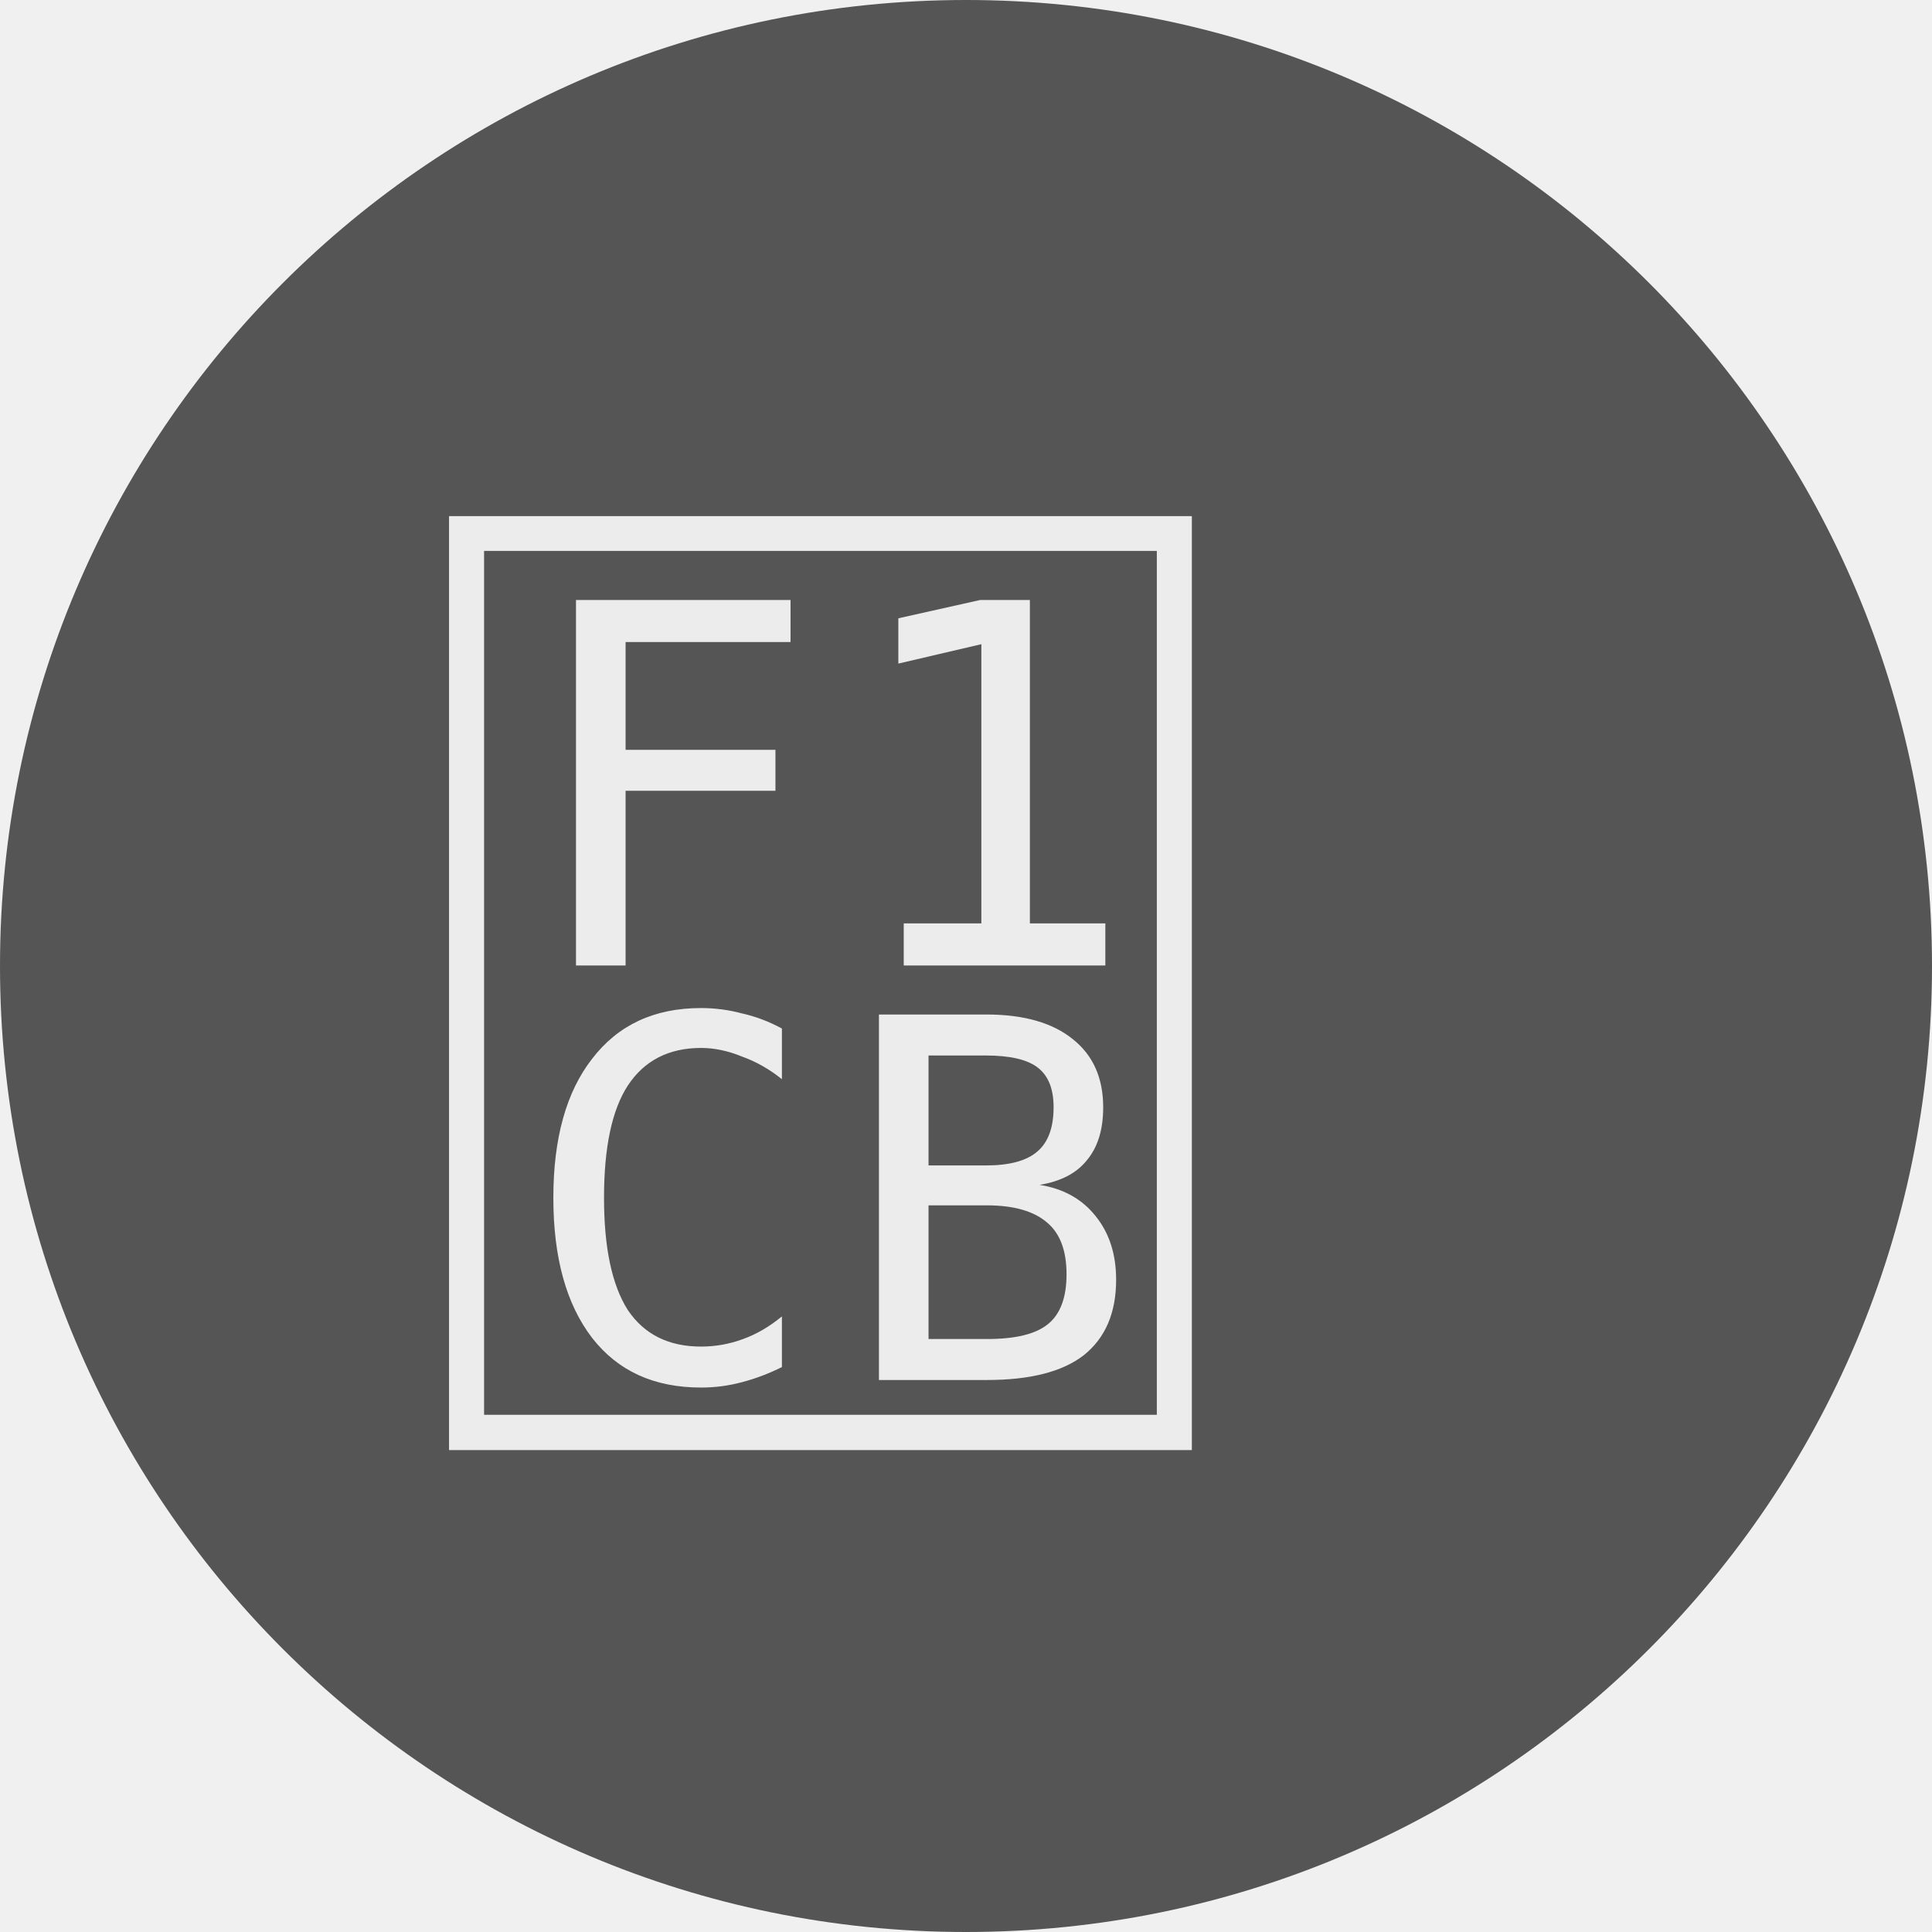
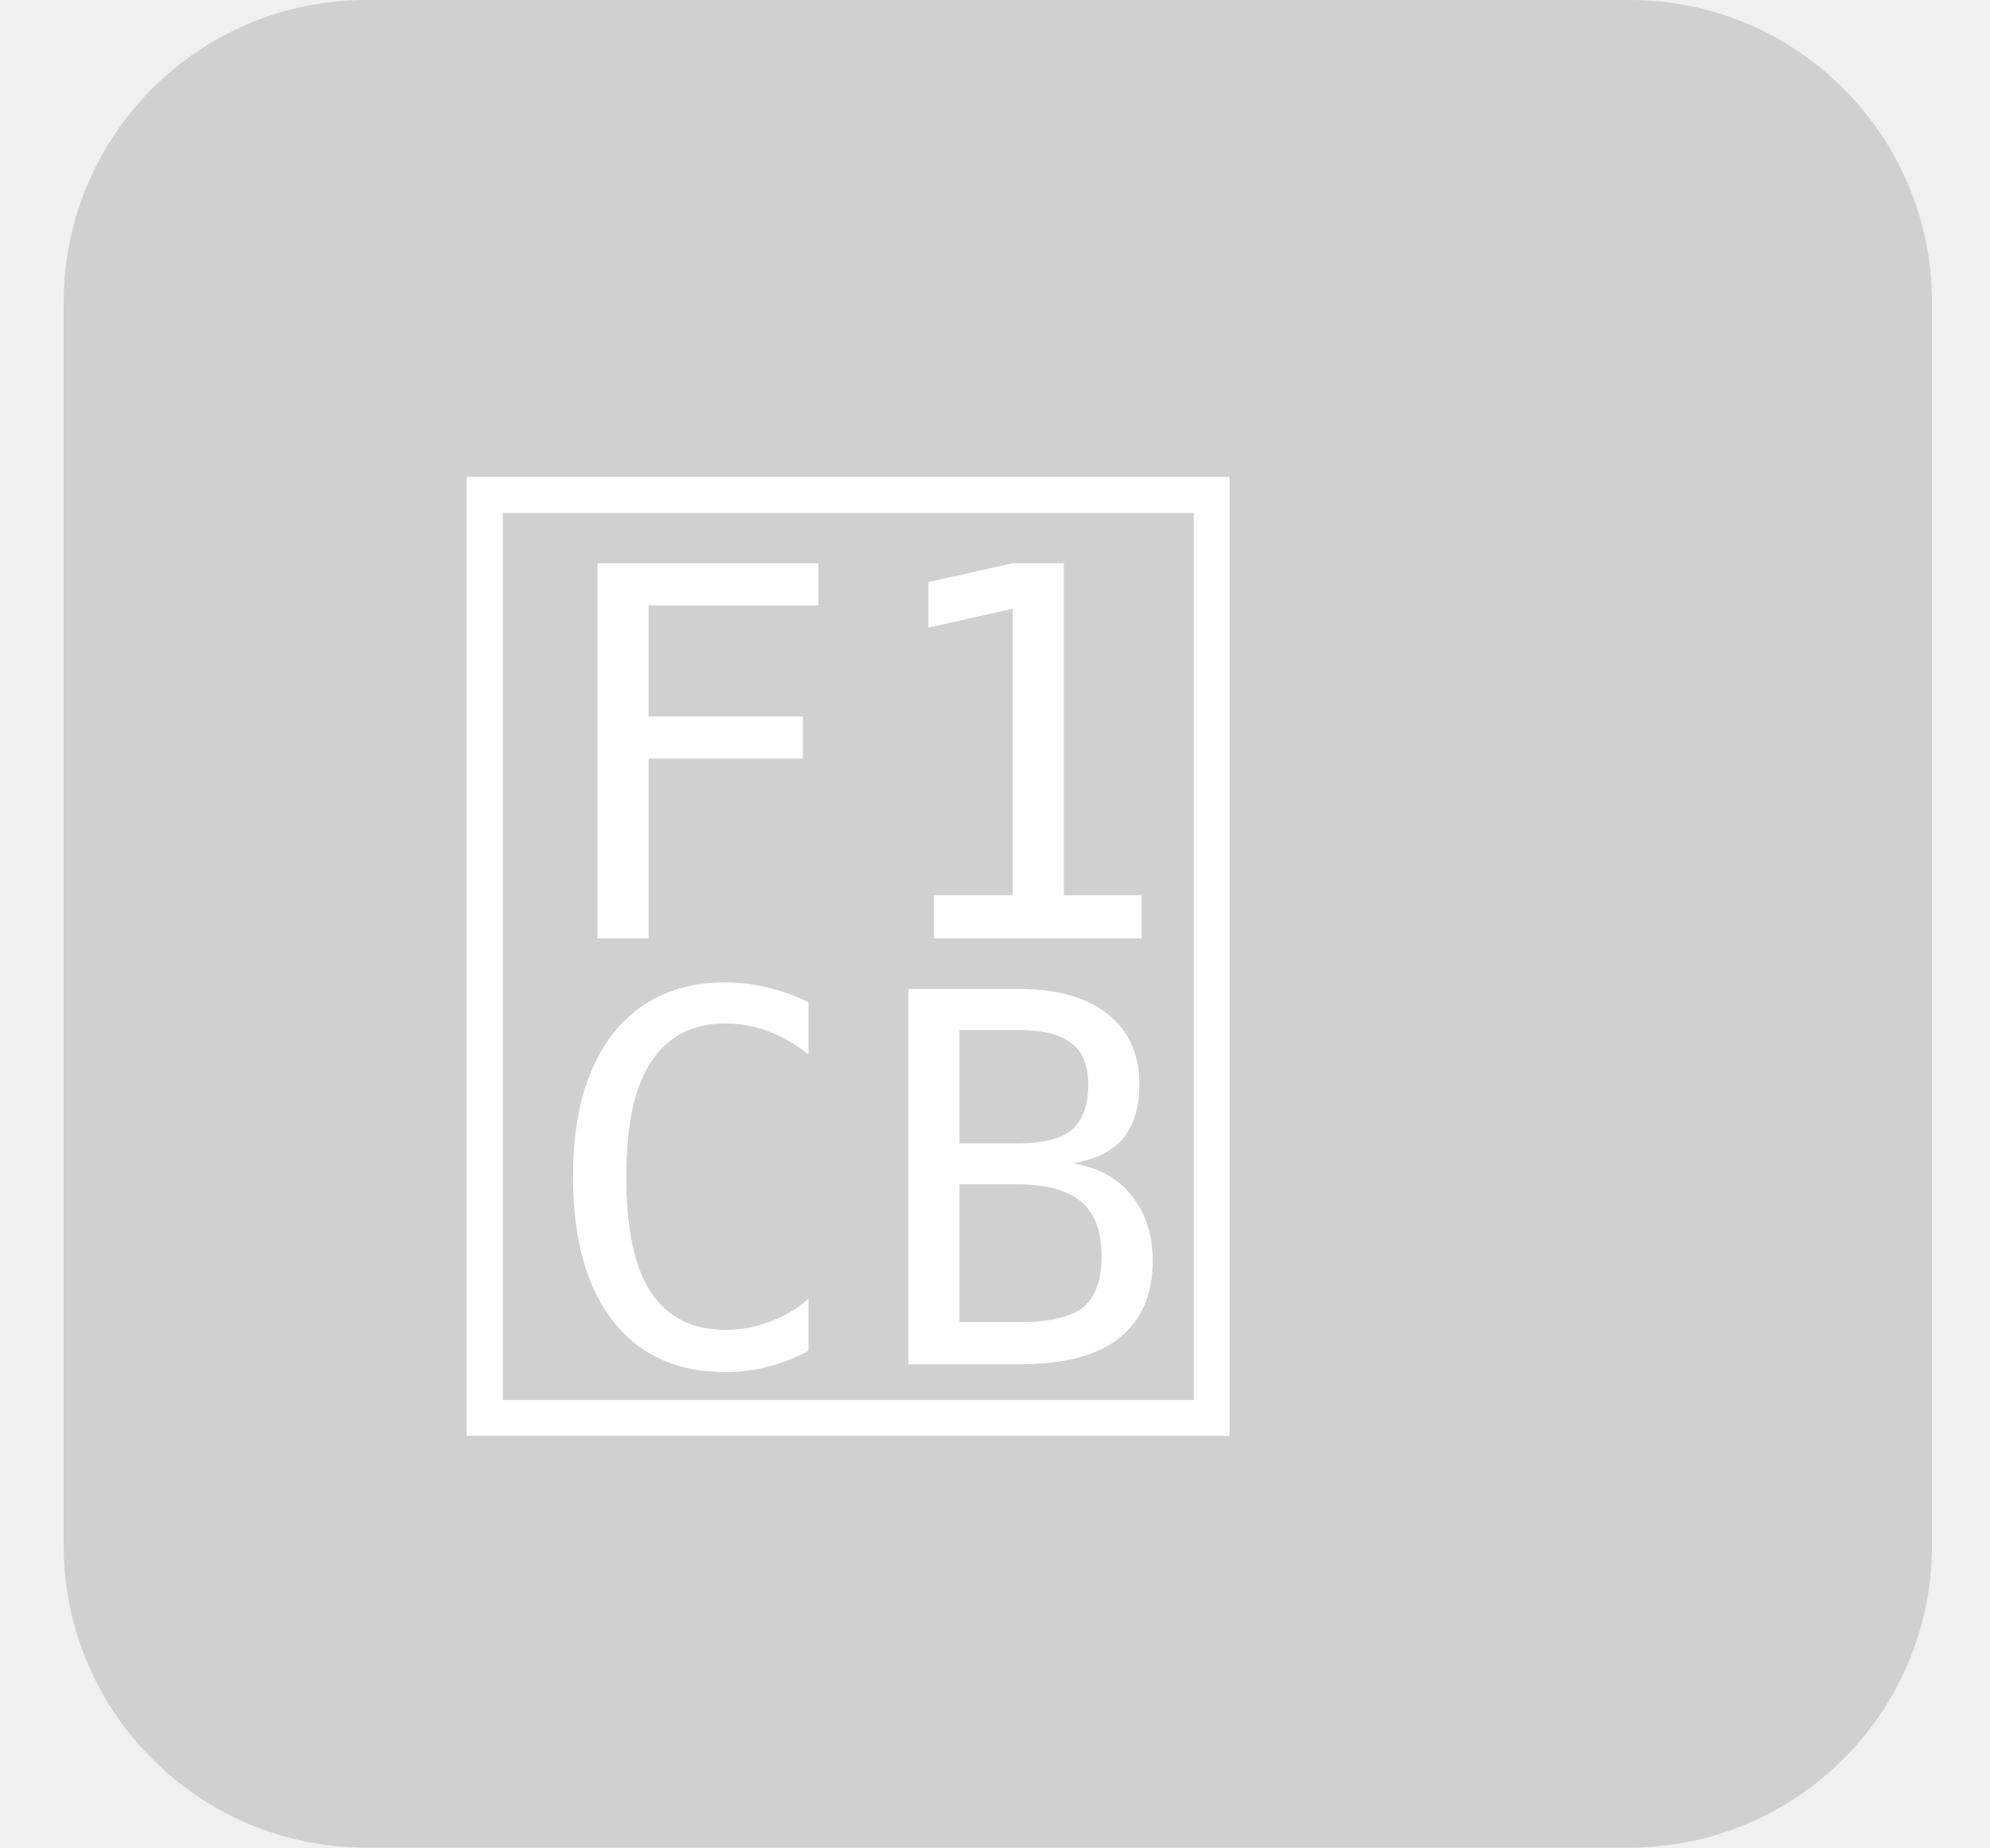
- <svg xmlns="http://www.w3.org/2000/svg" width="28px" height="28px" viewBox="0 0 28 28" version="1.1">
+ <svg xmlns="http://www.w3.org/2000/svg" width="28px" height="26px" viewBox="0 0 28 26" version="1.1">
  <defs />
-   <g id="Tile-View" stroke="none" stroke-width="1" fill="none" fill-rule="evenodd">
-     <g id="Desktop-Copy-2" transform="translate(-758, -1295)">
-       <g id="Group-5" transform="translate(758, 1295)">
-         <circle id="Oval-28-Copy-4" fill="#555555" cx="14" cy="14" r="14" />
-         <text id="" opacity="0.9" font-family="FontAwesome" font-size="16" font-weight="normal" fill="#FDFDFD">
-           <tspan x="6" y="20"></tspan>
-         </text>
-       </g>
+   <g id="Page-1" stroke="none" stroke-width="1" fill="none" fill-rule="evenodd">
+     <g id="ico-cp">
+       <rect id="cp-sq" fill="#D0D0D0" x="0.896" y="0" width="26.288" height="26" rx="4.255" />
+       <text id="cp-ico" font-family="FontAwesome" font-size="15.955" font-weight="normal" fill="#FFFFFF">
+         <tspan x="6.063" y="19.2"></tspan>
+       </text>
    </g>
  </g>
</svg>
